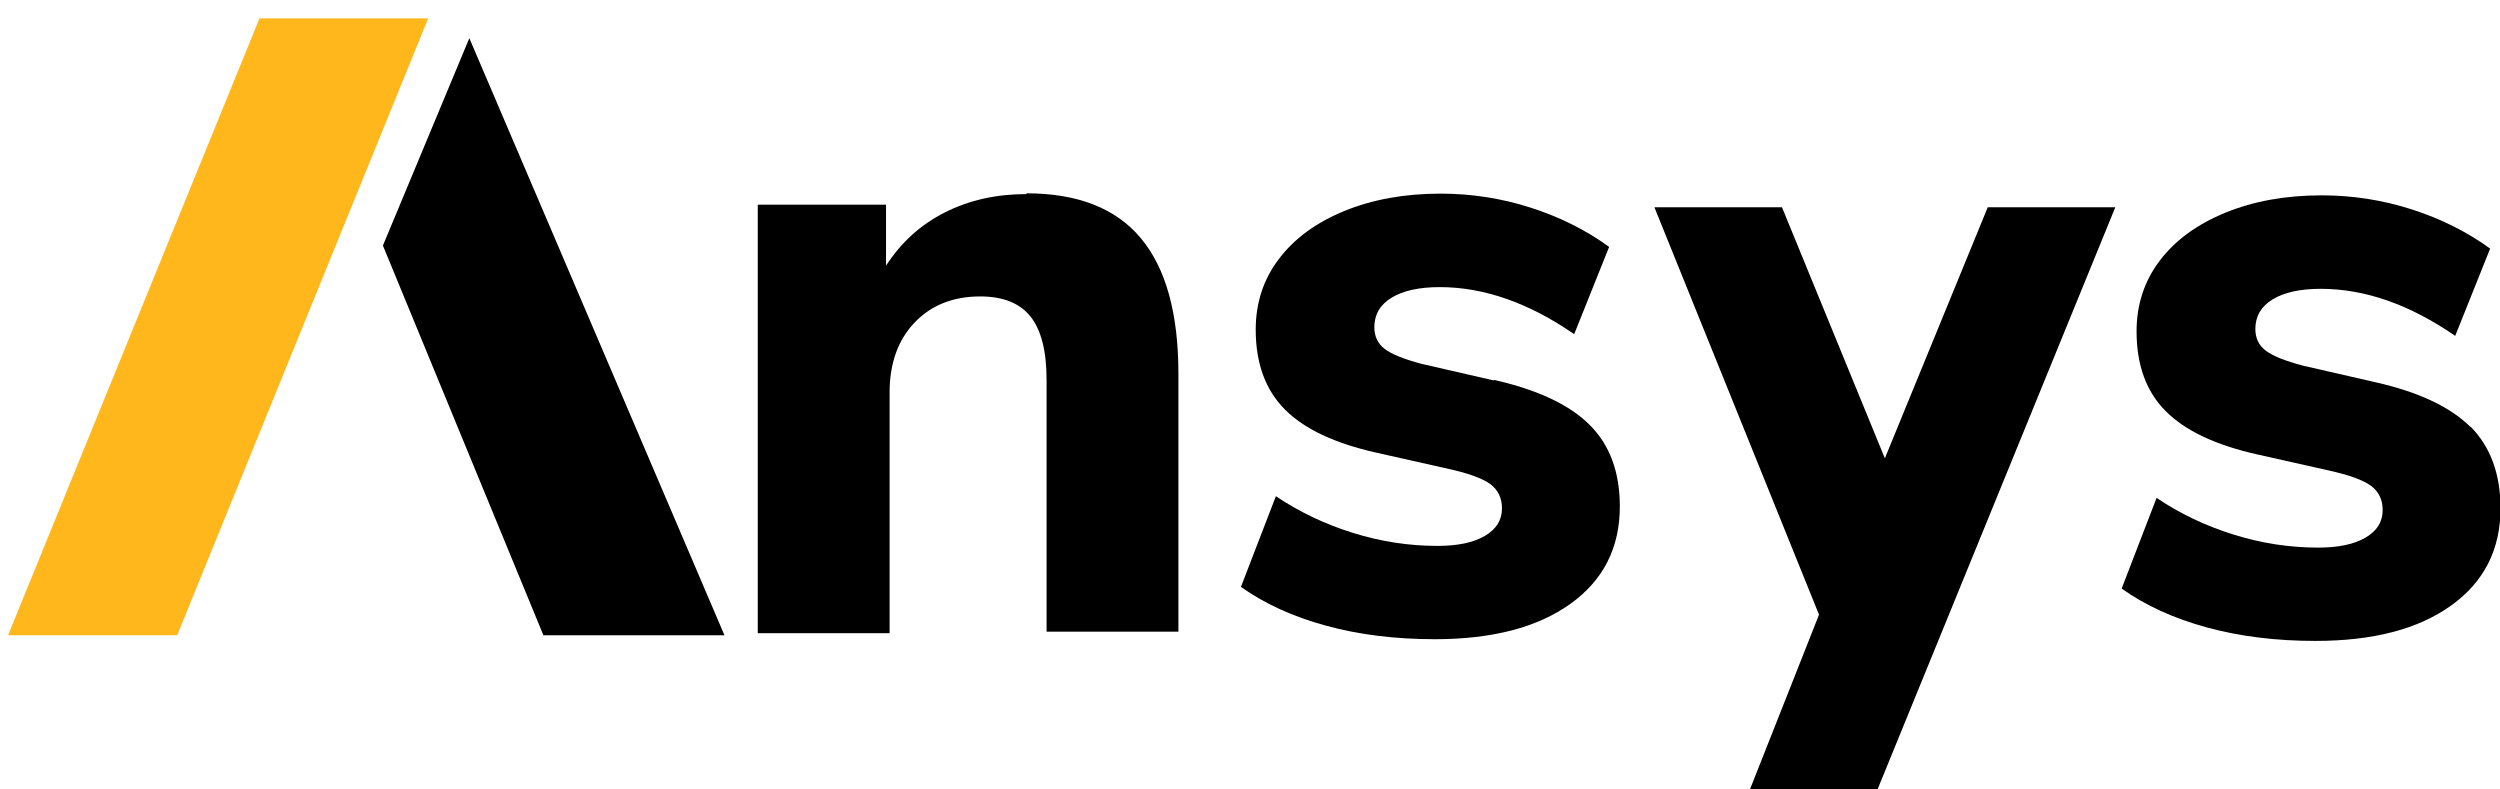
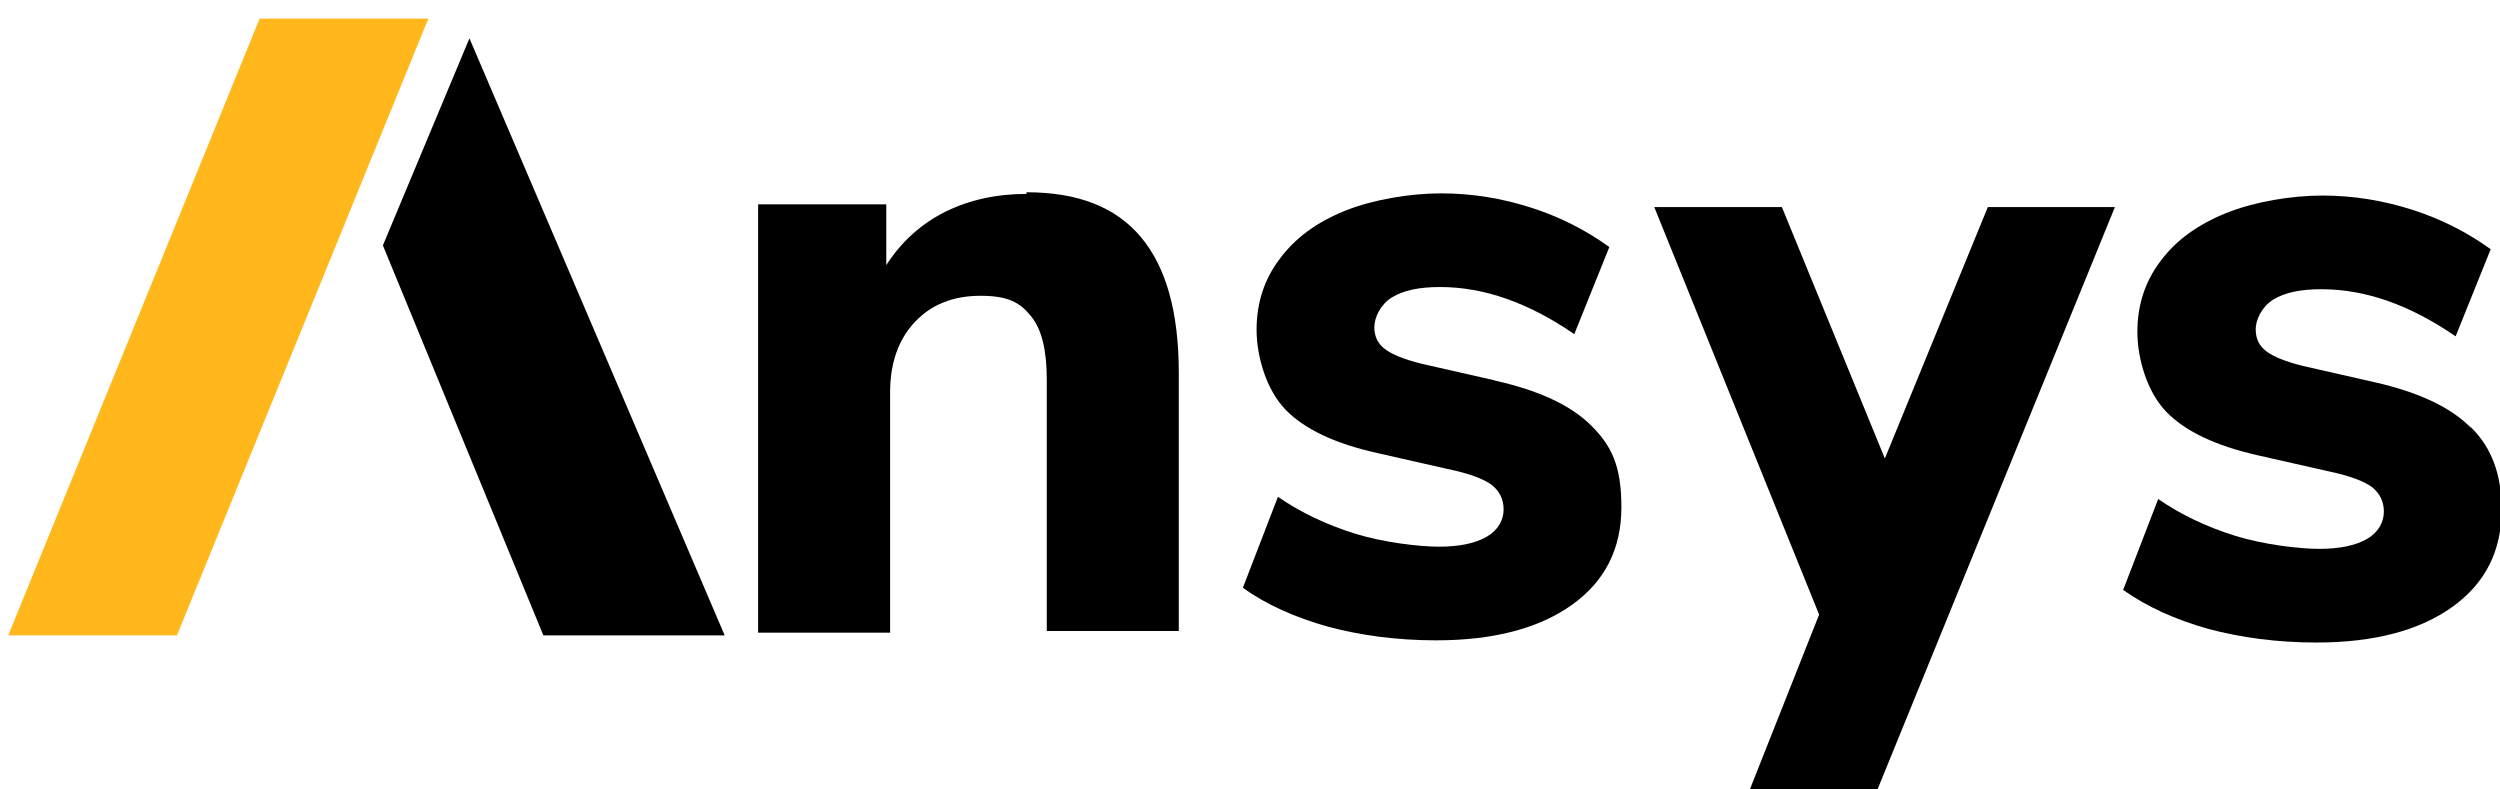
- <svg xmlns="http://www.w3.org/2000/svg" width="161mm" height="50.8mm" version="1.1" viewBox="0 0 161 50.8">
-   <g transform="translate(10.6 -174)">
-     <g transform="translate(.5 -.5)">
-       <polygon class="st0" transform="matrix(.265 0 0 .265 -35.2 164)" points="154 44.1 92.9 194 134 194 195 44.1" style="fill:#ffb71b" />
-       <polygon class="st1" transform="matrix(.265 0 0 .265 -35.2 164)" points="184 99.3 223 194 267 194 205 48.9" />
-       <path class="st1" d="m55 187c-1.95 0-3.7 0.394-5.25 1.18-1.56 0.786-2.82 1.93-3.79 3.43v-3.93h-8.26v27.6h8.49v-15.5c0-1.87 0.534-3.37 1.6-4.5 1.07-1.12 2.48-1.69 4.24-1.69 1.46 0 2.54 0.431 3.23 1.29 0.693 0.863 1.04 2.23 1.04 4.1v16.2h8.49v-16.6c0-3.9-0.807-6.81-2.42-8.74-1.61-1.93-4.07-2.89-7.37-2.89z" style="stroke-width:.265" />
-       <path class="st1" d="m85.1 199-4.66-1.07c-1.12-0.299-1.91-0.616-2.36-0.955-0.447-0.339-0.672-0.807-0.672-1.4 0-0.823 0.373-1.46 1.12-1.91s1.78-0.675 3.09-0.675c2.85 0 5.73 1.01 8.66 3.03l2.25-5.62c-1.5-1.09-3.19-1.93-5.06-2.53-1.87-0.598-3.8-0.9-5.79-0.9-2.33 0-4.39 0.376-6.21 1.12-1.82 0.749-3.22 1.78-4.21 3.09-0.995 1.31-1.49 2.83-1.49 4.55 0 2.17 0.63 3.89 1.88 5.14 1.25 1.26 3.21 2.18 5.88 2.78l4.5 1.01c1.39 0.299 2.33 0.638 2.84 1.01 0.505 0.376 0.759 0.9 0.759 1.57 0 0.751-0.365 1.34-1.1 1.77-0.73 0.431-1.75 0.646-3.06 0.646-1.84 0-3.65-0.28-5.45-0.841-1.8-0.564-3.45-1.35-4.95-2.36l-2.25 5.84c1.53 1.09 3.36 1.92 5.48 2.5 2.12 0.579 4.45 0.87 7 0.87 3.71 0 6.62-0.759 8.74-2.28 2.12-1.52 3.18-3.61 3.18-6.27 0-2.21-0.646-3.96-1.94-5.25-1.3-1.3-3.35-2.26-6.16-2.9z" style="stroke-width:.265" />
-       <path class="st1" d="m148 202c-1.29-1.29-3.34-2.26-6.15-2.89l-4.67-1.07c-1.12-0.299-1.91-0.616-2.36-0.955-0.45-0.339-0.675-0.807-0.675-1.4 0-0.823 0.376-1.46 1.12-1.91s1.78-0.675 3.09-0.675c2.85 0 5.73 1.01 8.66 3.03l2.25-5.62c-1.5-1.09-3.19-1.93-5.06-2.53-1.87-0.598-3.8-0.9-5.79-0.9-2.32 0-4.39 0.376-6.21 1.12-1.82 0.749-3.23 1.78-4.22 3.09-0.992 1.31-1.49 2.83-1.49 4.55 0 2.17 0.627 3.89 1.88 5.14 1.25 1.26 3.21 2.18 5.87 2.78l4.5 1.01c1.39 0.299 2.33 0.638 2.84 1.01 0.508 0.376 0.759 0.9 0.759 1.57 0 0.751-0.365 1.34-1.1 1.77-0.73 0.431-1.75 0.646-3.06 0.646-1.84 0-3.65-0.28-5.45-0.841-1.8-0.564-3.45-1.35-4.95-2.36l-2.25 5.84c1.54 1.09 3.36 1.92 5.48 2.5 2.12 0.579 4.45 0.87 7 0.87 3.71 0 6.62-0.759 8.74-2.28 2.12-1.52 3.18-3.61 3.18-6.27-5e-3 -2.21-0.651-3.96-1.94-5.26z" style="stroke-width:.265" />
-       <polygon class="st1" transform="matrix(.265 0 0 .265 -35.2 164)" points="516 232 547 232 605 90 574 90 549 151 524 90 493 90 533 189" />
+ <svg xmlns="http://www.w3.org/2000/svg" version="1.1" viewBox="0 0 456.4 144">
+   <defs>
+     <style>
+       .cls-1 {
+         fill: #ffb71b;
+       }
+     </style>
+   </defs>
+   <g>
+     <g id="Layer_1">
+       <polygon class="cls-1" points="47.4 3.4 1.5 116 32.3 116 78.2 3.4 47.4 3.4" />
+       <polygon points="69.9 44.8 99.2 116 132.3 116 85.7 7 69.9 44.8" />
+       <path d="M187.4,35.4c-5.5,0-10.5,1.1-14.9,3.3-4.4,2.2-8,5.5-10.7,9.7v-11.1h-23.4v78.2h24.1v-43.9c0-5.3,1.5-9.6,4.5-12.8,3-3.2,7-4.8,12-4.8s7.2,1.2,9.2,3.7c2,2.4,2.9,6.3,2.9,11.6v45.9h24.1v-47.1c0-11.1-2.3-19.3-6.9-24.8-4.6-5.5-11.5-8.2-20.9-8.2h0Z" />
+       <path d="M272.7,69.4l-13.2-3c-3.2-.8-5.4-1.7-6.7-2.7-1.3-1-1.9-2.3-1.9-4s1.1-4.1,3.2-5.4,5-1.9,8.8-1.9c8.1,0,16.2,2.9,24.5,8.6l6.4-15.9c-4.3-3.1-9-5.5-14.3-7.2-5.3-1.7-10.8-2.6-16.4-2.6s-12.4,1.1-17.6,3.2c-5.2,2.1-9.1,5-11.9,8.8-2.8,3.7-4.2,8-4.2,12.9s1.8,11,5.3,14.6c3.5,3.6,9.1,6.2,16.7,7.9l12.8,2.9c3.9.8,6.6,1.8,8.1,2.9,1.4,1.1,2.2,2.6,2.2,4.5s-1,3.8-3.1,5c-2.1,1.2-5,1.8-8.7,1.8s-10.3-.8-15.4-2.4c-5.1-1.6-9.8-3.8-14-6.7l-6.4,16.6c4.3,3.1,9.5,5.4,15.5,7.1,6,1.6,12.6,2.5,19.8,2.5,10.5,0,18.8-2.2,24.8-6.5,6-4.3,9-10.2,9-17.8s-1.8-11.2-5.5-14.9c-3.7-3.7-9.5-6.4-17.5-8.2h0Z" />
+       <path d="M451,78c-3.7-3.7-9.5-6.4-17.4-8.2l-13.2-3c-3.2-.8-5.4-1.7-6.7-2.7s-1.9-2.3-1.9-4,1.1-4.1,3.2-5.4,5-1.9,8.8-1.9c8.1,0,16.2,2.9,24.5,8.6l6.4-15.9c-4.3-3.1-9-5.5-14.3-7.2-5.3-1.7-10.8-2.6-16.4-2.6s-12.4,1.1-17.6,3.2c-5.2,2.1-9.2,5-12,8.8-2.8,3.7-4.2,8-4.2,12.9s1.8,11,5.3,14.6c3.5,3.6,9.1,6.2,16.6,7.9l12.8,2.9c3.9.8,6.6,1.8,8.1,2.9,1.4,1.1,2.2,2.6,2.2,4.5s-1,3.8-3.1,5c-2.1,1.2-5,1.8-8.7,1.8s-10.3-.8-15.4-2.4c-5.1-1.6-9.8-3.8-14-6.7l-6.4,16.6c4.4,3.1,9.5,5.4,15.5,7.1,6,1.6,12.6,2.5,19.8,2.5,10.5,0,18.8-2.2,24.8-6.5,6-4.3,9-10.2,9-17.8,0-6.3-1.8-11.2-5.5-14.9h0Z" />
+       <polygon points="319.3 144.5 342.6 144.5 386.1 37.8 362.9 37.8 344.1 83.7 325.3 37.8 302 37.8 332.1 112.2 319.3 144.5" />
    </g>
  </g>
</svg>
